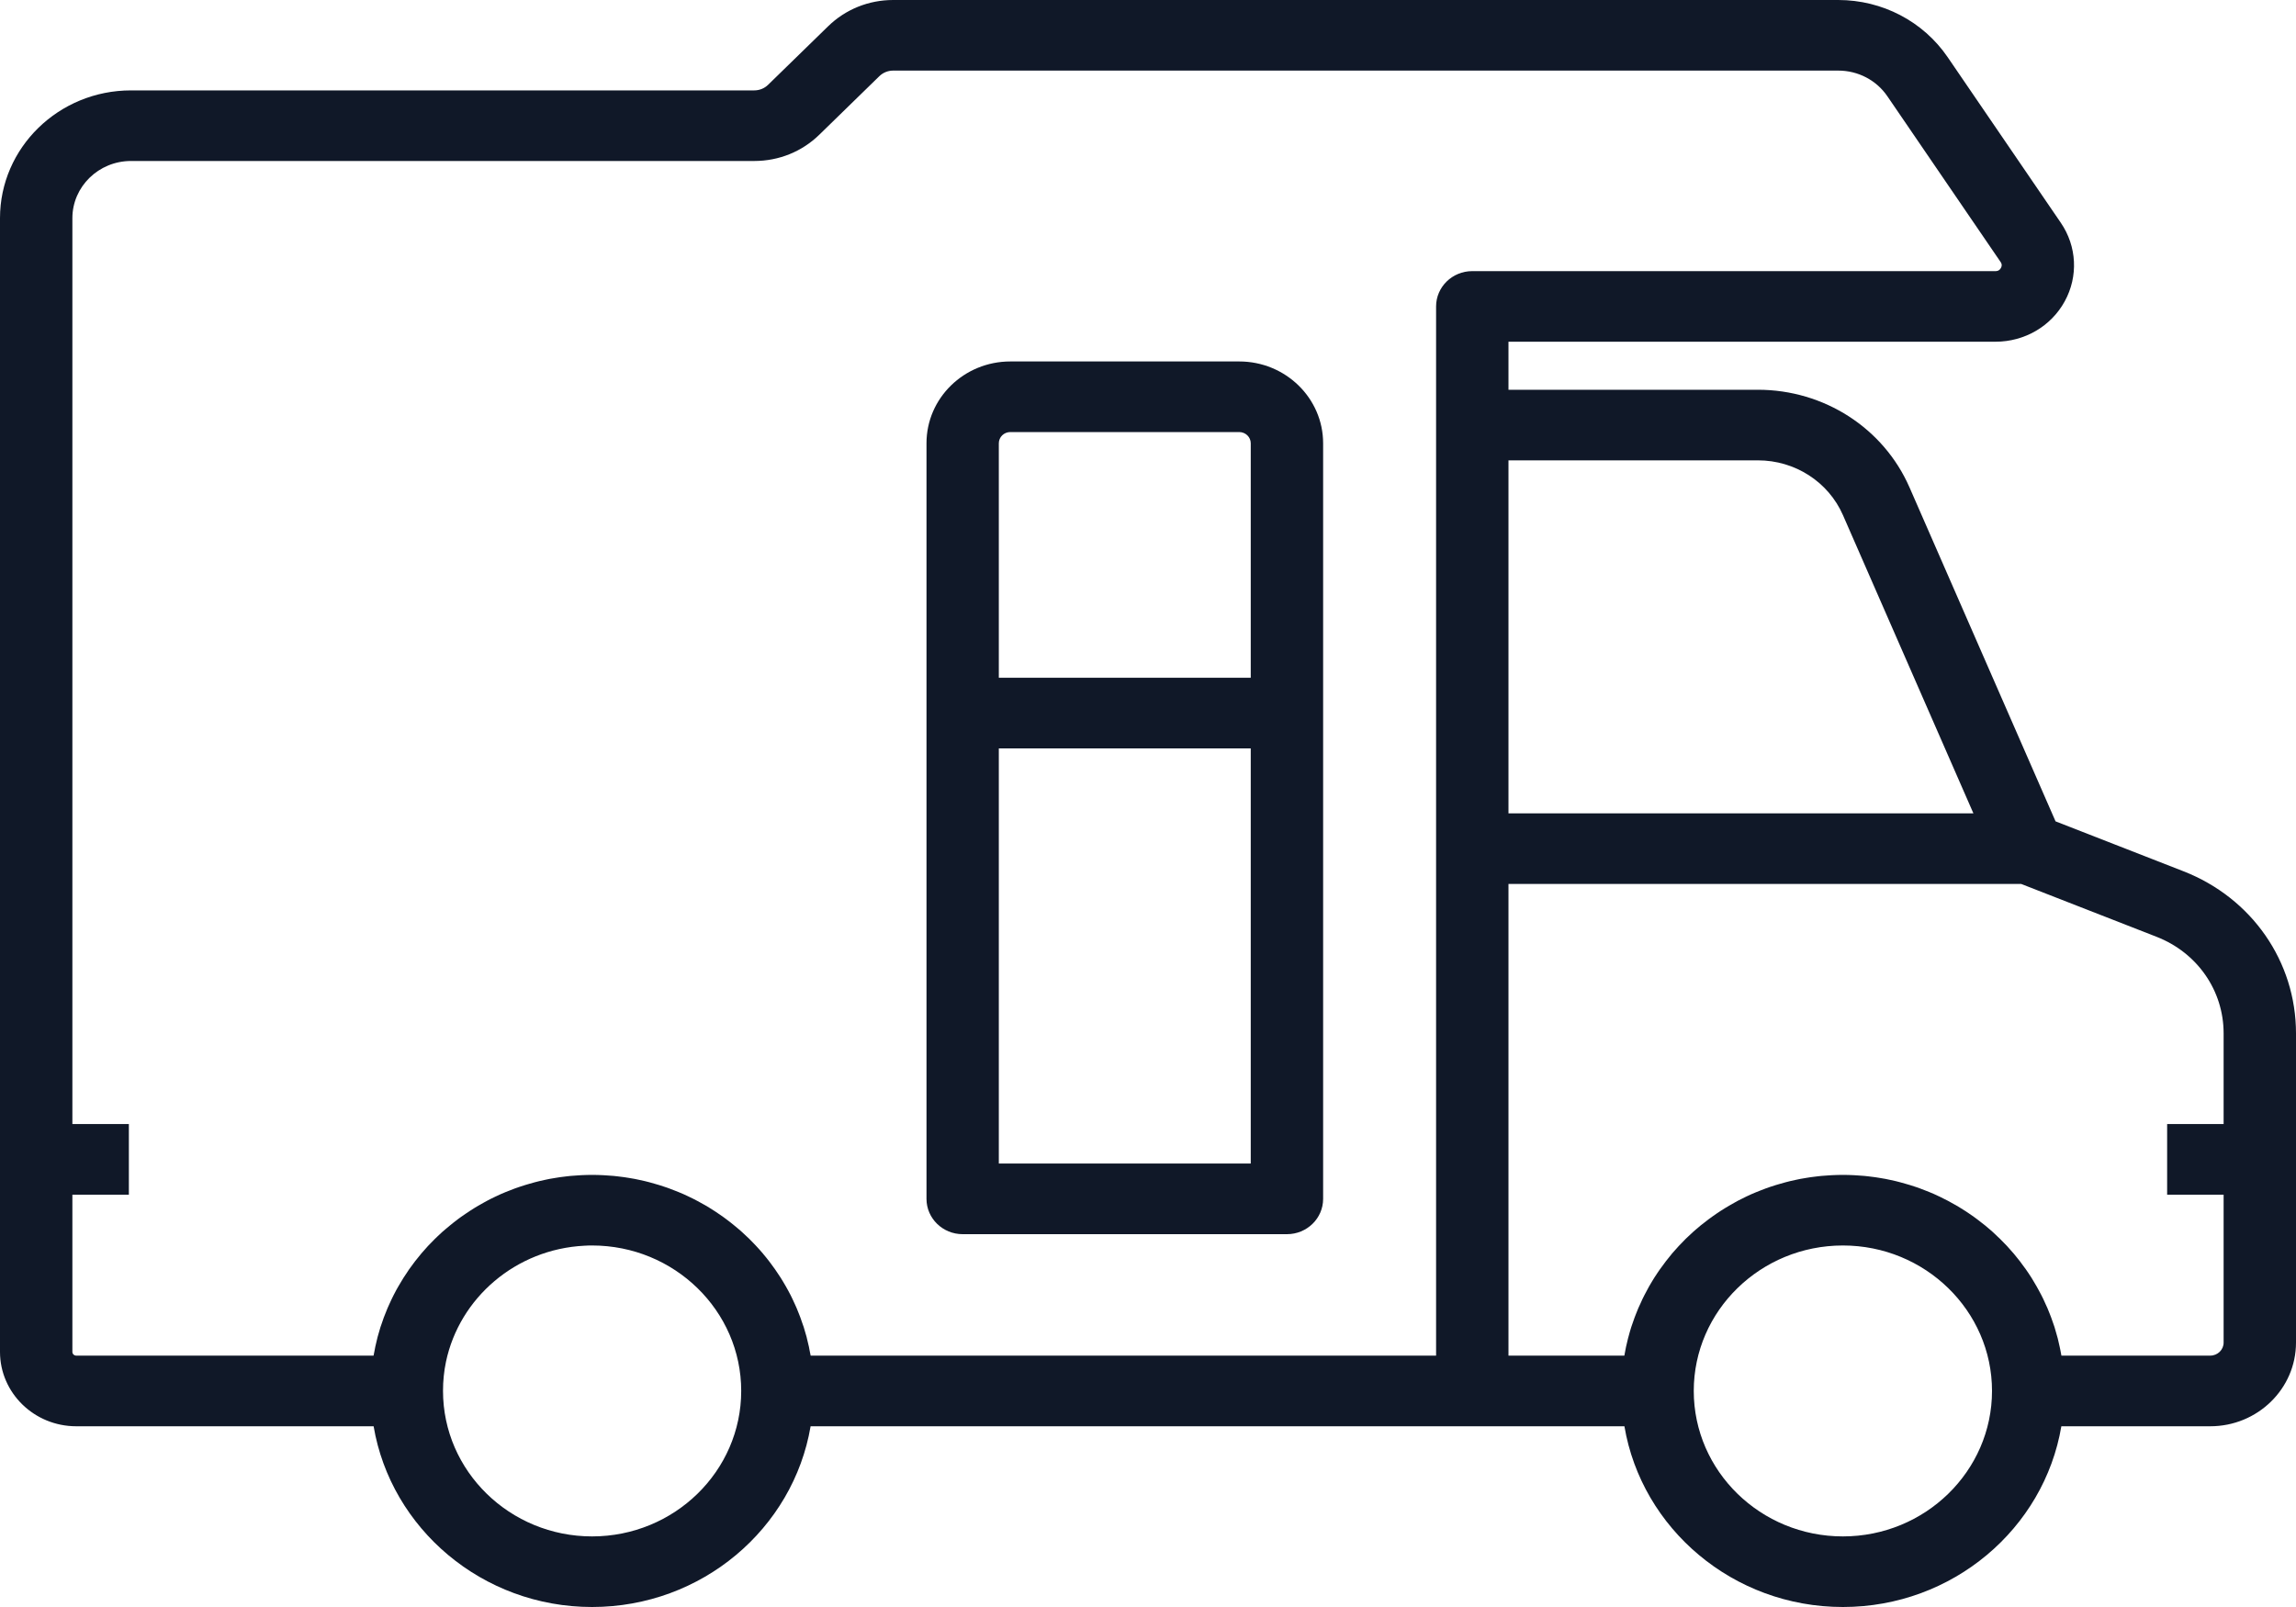
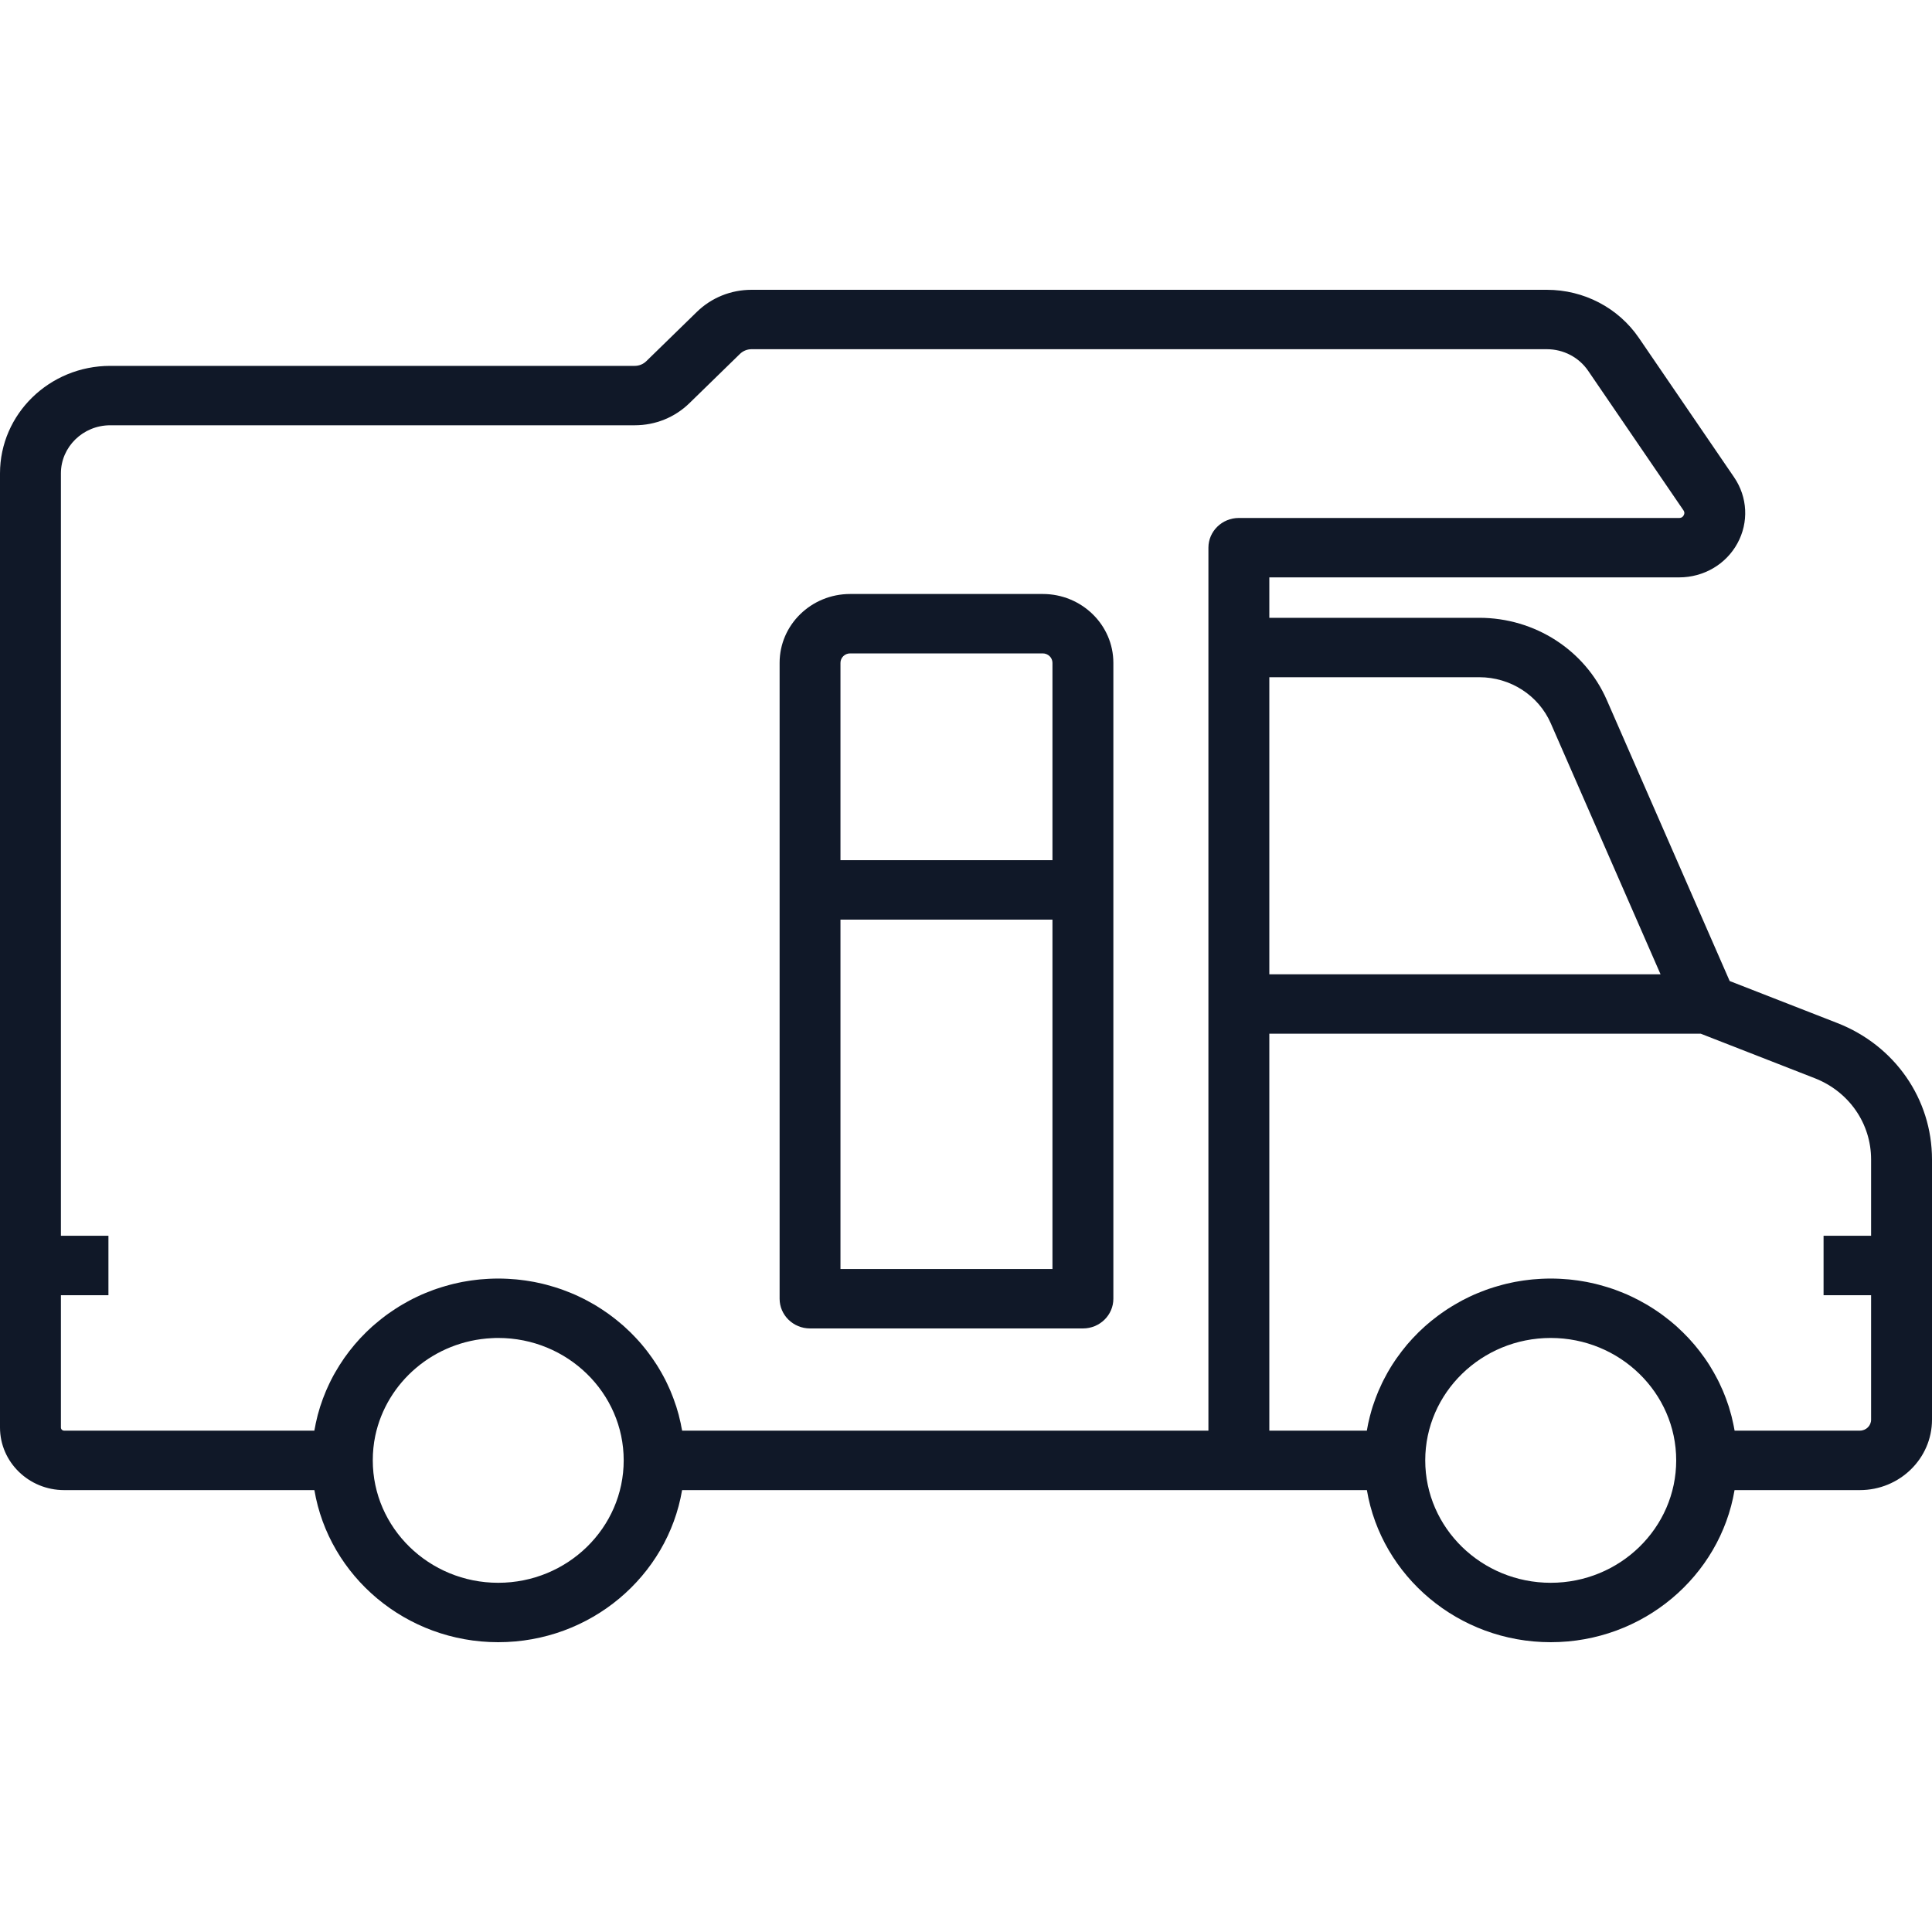
- <svg xmlns="http://www.w3.org/2000/svg" width="40" height="28" viewBox="0 0 40 28" fill="none">
+ <svg xmlns="http://www.w3.org/2000/svg" width="24" height="24" viewBox="0 0 40 28" fill="none">
  <path d="M2.282 1.575H13.14C13.232 1.575 13.318 1.54 13.383 1.476L14.426 0.459C14.729 0.163 15.132 0 15.561 0H32.026C32.792 0 33.504 0.372 33.93 0.994L35.903 3.882C36.183 4.292 36.209 4.816 35.971 5.25C35.733 5.685 35.271 5.954 34.766 5.954H26.28V6.791H30.626C31.778 6.791 32.815 7.459 33.267 8.493L35.811 14.311L38.04 15.181C39.231 15.646 40 16.754 40 18.005V23.393C40 24.197 39.33 24.851 38.506 24.851H35.912C35.611 26.634 34.019 28 32.106 28C30.193 28 28.601 26.634 28.3 24.851H14.122C13.82 26.634 12.228 28 10.315 28C8.403 28 6.811 26.634 6.509 24.851H1.328C0.596 24.851 0 24.27 0 23.555V3.801C0 2.573 1.023 1.575 2.282 1.575ZM32.106 26.77C33.538 26.77 34.704 25.633 34.704 24.235C34.704 22.838 33.538 21.701 32.106 21.701C30.673 21.701 29.508 22.838 29.508 24.235C29.508 25.633 30.673 26.77 32.106 26.77ZM26.28 23.62H28.299C28.304 23.589 28.31 23.559 28.316 23.529C28.32 23.508 28.324 23.488 28.328 23.467C28.338 23.419 28.35 23.371 28.362 23.323C28.365 23.313 28.367 23.303 28.37 23.294C28.385 23.236 28.401 23.18 28.419 23.123C28.424 23.107 28.43 23.091 28.436 23.074C28.449 23.035 28.462 22.995 28.477 22.957C28.485 22.936 28.493 22.915 28.501 22.895C28.515 22.861 28.528 22.827 28.542 22.793C28.551 22.771 28.561 22.749 28.572 22.728C28.586 22.696 28.6 22.665 28.615 22.633C28.626 22.611 28.637 22.59 28.648 22.567C28.663 22.537 28.679 22.507 28.696 22.477C28.707 22.456 28.719 22.434 28.731 22.412C28.748 22.383 28.766 22.353 28.783 22.324C28.796 22.303 28.809 22.283 28.821 22.262C28.84 22.233 28.86 22.204 28.879 22.174C28.892 22.155 28.905 22.136 28.918 22.117C28.94 22.086 28.962 22.055 28.986 22.025C28.997 22.009 29.009 21.992 29.021 21.977C29.052 21.936 29.084 21.898 29.116 21.859C29.121 21.853 29.125 21.847 29.13 21.841C29.168 21.797 29.207 21.753 29.246 21.711C29.258 21.698 29.271 21.686 29.283 21.673C29.311 21.644 29.339 21.615 29.367 21.586C29.384 21.57 29.4 21.555 29.416 21.54C29.442 21.515 29.468 21.491 29.495 21.466C29.513 21.451 29.531 21.435 29.549 21.419C29.575 21.397 29.602 21.375 29.628 21.352L29.686 21.307C29.712 21.285 29.74 21.265 29.767 21.244C29.787 21.229 29.807 21.215 29.827 21.2C29.855 21.18 29.883 21.161 29.912 21.141C29.932 21.128 29.952 21.114 29.972 21.101C30.002 21.081 30.033 21.062 30.063 21.044C30.083 21.032 30.102 21.02 30.123 21.008C30.156 20.988 30.19 20.97 30.224 20.951C30.242 20.941 30.259 20.931 30.276 20.922C30.325 20.896 30.374 20.872 30.424 20.848C30.428 20.846 30.431 20.845 30.435 20.843C30.489 20.817 30.543 20.793 30.598 20.771C30.615 20.763 30.634 20.757 30.651 20.75C30.689 20.735 30.726 20.72 30.765 20.706C30.786 20.698 30.809 20.691 30.83 20.683C30.865 20.671 30.9 20.66 30.935 20.649C30.959 20.641 30.983 20.634 31.007 20.628C31.041 20.618 31.075 20.608 31.11 20.599C31.134 20.593 31.159 20.586 31.184 20.58C31.219 20.572 31.253 20.564 31.288 20.557C31.313 20.552 31.338 20.546 31.364 20.541C31.399 20.535 31.435 20.529 31.47 20.523C31.496 20.519 31.52 20.515 31.546 20.511C31.583 20.506 31.62 20.502 31.658 20.497C31.682 20.495 31.706 20.491 31.73 20.489C31.771 20.485 31.813 20.482 31.855 20.48C31.876 20.478 31.896 20.476 31.917 20.476C31.98 20.473 32.042 20.471 32.106 20.471C32.169 20.471 32.232 20.473 32.295 20.476C32.316 20.476 32.336 20.478 32.357 20.48C32.398 20.482 32.44 20.485 32.482 20.489C32.506 20.491 32.53 20.495 32.554 20.497C32.592 20.502 32.629 20.506 32.666 20.511C32.692 20.515 32.716 20.519 32.742 20.523C32.777 20.529 32.813 20.535 32.848 20.541C32.874 20.546 32.899 20.552 32.924 20.557C32.959 20.564 32.993 20.572 33.028 20.58C33.053 20.586 33.077 20.593 33.102 20.599C33.136 20.608 33.171 20.618 33.205 20.628C33.229 20.634 33.253 20.641 33.277 20.649C33.312 20.66 33.347 20.671 33.382 20.683C33.403 20.691 33.425 20.698 33.447 20.706C33.486 20.72 33.523 20.735 33.561 20.75C33.578 20.757 33.596 20.763 33.614 20.771C33.669 20.793 33.723 20.817 33.776 20.843C33.781 20.845 33.784 20.846 33.788 20.848C33.838 20.872 33.886 20.896 33.935 20.922C33.953 20.931 33.97 20.941 33.987 20.951C34.022 20.97 34.056 20.988 34.089 21.008C34.109 21.02 34.129 21.032 34.149 21.044C34.179 21.062 34.21 21.081 34.24 21.101C34.26 21.114 34.28 21.128 34.3 21.141C34.329 21.161 34.357 21.18 34.385 21.2C34.405 21.215 34.425 21.229 34.445 21.244C34.472 21.265 34.499 21.285 34.526 21.307L34.584 21.352C34.61 21.375 34.637 21.397 34.663 21.419C34.681 21.435 34.699 21.451 34.717 21.466C34.743 21.491 34.77 21.515 34.795 21.54C34.812 21.555 34.828 21.57 34.844 21.586C34.873 21.615 34.901 21.644 34.929 21.673C34.941 21.686 34.954 21.698 34.966 21.711C35.005 21.753 35.044 21.797 35.081 21.841C35.087 21.847 35.091 21.853 35.096 21.859C35.128 21.898 35.16 21.936 35.191 21.977C35.203 21.992 35.215 22.009 35.226 22.025C35.249 22.055 35.272 22.086 35.294 22.117C35.307 22.136 35.319 22.155 35.333 22.174C35.352 22.204 35.371 22.233 35.391 22.262C35.403 22.283 35.416 22.303 35.428 22.324C35.446 22.353 35.464 22.383 35.48 22.412C35.493 22.434 35.505 22.456 35.516 22.477C35.532 22.507 35.549 22.537 35.564 22.567C35.575 22.59 35.586 22.611 35.597 22.633C35.612 22.665 35.626 22.696 35.64 22.728C35.65 22.749 35.66 22.771 35.67 22.793C35.684 22.827 35.697 22.861 35.711 22.895C35.719 22.915 35.727 22.936 35.735 22.957C35.749 22.995 35.763 23.035 35.776 23.074C35.782 23.091 35.788 23.107 35.793 23.123C35.81 23.18 35.827 23.236 35.842 23.294C35.845 23.303 35.847 23.313 35.85 23.323C35.862 23.371 35.873 23.419 35.883 23.467C35.888 23.488 35.892 23.508 35.896 23.529C35.902 23.559 35.908 23.589 35.913 23.62H38.506C38.635 23.62 38.739 23.518 38.739 23.393V20.816H37.755V19.585H38.739V18.005C38.739 17.26 38.281 16.6 37.572 16.323L35.213 15.402H26.28V23.62ZM26.28 14.172H34.38L32.107 8.975C31.853 8.396 31.272 8.021 30.626 8.021H26.28V14.172ZM10.315 26.77C11.748 26.77 12.913 25.633 12.913 24.235C12.913 22.838 11.748 21.701 10.315 21.701C10.27 21.701 10.226 21.702 10.182 21.705C8.988 21.764 8.005 22.613 7.77 23.725C7.762 23.767 7.754 23.808 7.747 23.85C7.734 23.934 7.726 24.019 7.721 24.105C7.719 24.148 7.718 24.192 7.718 24.235C7.718 25.633 8.883 26.77 10.315 26.77ZM1.261 19.585H2.245V20.816H1.261V23.555C1.261 23.591 1.291 23.62 1.328 23.62H6.508C6.513 23.59 6.52 23.56 6.526 23.53C6.53 23.509 6.533 23.488 6.538 23.466C6.548 23.419 6.559 23.372 6.571 23.326C6.574 23.315 6.576 23.304 6.579 23.293C6.594 23.236 6.611 23.18 6.628 23.124C6.634 23.107 6.64 23.089 6.646 23.073C6.659 23.034 6.672 22.995 6.686 22.957C6.694 22.935 6.703 22.915 6.711 22.894C6.724 22.86 6.737 22.827 6.751 22.794C6.761 22.771 6.771 22.749 6.781 22.727C6.795 22.696 6.809 22.665 6.824 22.634C6.835 22.611 6.846 22.589 6.857 22.567C6.873 22.537 6.888 22.507 6.904 22.477C6.917 22.456 6.929 22.434 6.941 22.412C6.958 22.383 6.975 22.354 6.993 22.325C7.005 22.304 7.018 22.283 7.031 22.262C7.05 22.233 7.069 22.204 7.089 22.175C7.101 22.155 7.114 22.136 7.127 22.117C7.149 22.086 7.172 22.056 7.194 22.026C7.206 22.009 7.218 21.992 7.231 21.976C7.261 21.937 7.292 21.899 7.324 21.861C7.329 21.854 7.334 21.847 7.34 21.841C7.378 21.797 7.416 21.753 7.455 21.711C7.468 21.698 7.48 21.685 7.493 21.672C7.521 21.643 7.549 21.614 7.577 21.586C7.593 21.57 7.61 21.555 7.626 21.539C7.652 21.515 7.678 21.491 7.704 21.466C7.722 21.451 7.741 21.435 7.759 21.419C7.785 21.397 7.811 21.375 7.838 21.353C7.857 21.337 7.876 21.321 7.896 21.306C7.922 21.285 7.949 21.265 7.976 21.244C7.996 21.229 8.016 21.215 8.036 21.2C8.064 21.18 8.092 21.161 8.121 21.142C8.141 21.128 8.161 21.114 8.182 21.101C8.211 21.081 8.242 21.062 8.272 21.044C8.292 21.032 8.312 21.02 8.332 21.008C8.365 20.988 8.399 20.97 8.433 20.951C8.451 20.941 8.468 20.931 8.486 20.922C8.534 20.896 8.583 20.872 8.632 20.849C8.636 20.847 8.64 20.845 8.645 20.843C8.698 20.817 8.753 20.793 8.807 20.771C8.825 20.763 8.843 20.757 8.861 20.75C8.898 20.735 8.936 20.72 8.974 20.706C8.996 20.698 9.018 20.691 9.04 20.683C9.074 20.671 9.109 20.66 9.145 20.649C9.168 20.641 9.192 20.634 9.216 20.628C9.25 20.618 9.285 20.608 9.319 20.599C9.344 20.593 9.368 20.586 9.394 20.58C9.428 20.572 9.462 20.564 9.497 20.557C9.522 20.552 9.548 20.546 9.573 20.541C9.609 20.535 9.644 20.529 9.68 20.523C9.705 20.519 9.73 20.515 9.755 20.511C9.792 20.506 9.83 20.502 9.867 20.497C9.891 20.495 9.915 20.491 9.939 20.489C9.981 20.485 10.023 20.482 10.065 20.48C10.085 20.478 10.105 20.476 10.126 20.476C10.189 20.473 10.252 20.471 10.315 20.471C10.379 20.471 10.441 20.473 10.504 20.476C10.525 20.476 10.545 20.478 10.566 20.48C10.608 20.482 10.65 20.485 10.691 20.489C10.715 20.491 10.739 20.495 10.763 20.497C10.801 20.502 10.838 20.506 10.875 20.511C10.901 20.515 10.926 20.519 10.951 20.523C10.987 20.529 11.022 20.535 11.057 20.541C11.083 20.546 11.108 20.552 11.133 20.557C11.168 20.564 11.203 20.572 11.237 20.58C11.262 20.586 11.287 20.593 11.312 20.599C11.346 20.608 11.38 20.618 11.414 20.628C11.438 20.634 11.462 20.641 11.486 20.649C11.521 20.66 11.556 20.671 11.59 20.683C11.613 20.691 11.635 20.698 11.656 20.706C11.695 20.72 11.732 20.735 11.77 20.75C11.788 20.757 11.806 20.763 11.823 20.771C11.878 20.793 11.932 20.817 11.986 20.843C11.99 20.845 11.995 20.846 11.998 20.849C12.048 20.872 12.096 20.896 12.144 20.922C12.162 20.931 12.18 20.941 12.197 20.951C12.231 20.97 12.265 20.988 12.299 21.008C12.319 21.02 12.338 21.032 12.359 21.044C12.389 21.062 12.419 21.081 12.449 21.101C12.469 21.114 12.489 21.128 12.51 21.142C12.538 21.161 12.566 21.18 12.594 21.2C12.614 21.215 12.635 21.229 12.654 21.244C12.681 21.265 12.709 21.285 12.735 21.306C12.755 21.321 12.774 21.337 12.793 21.353C12.82 21.375 12.846 21.397 12.872 21.419C12.89 21.435 12.908 21.451 12.926 21.466C12.953 21.491 12.979 21.515 13.005 21.54C13.021 21.555 13.038 21.57 13.054 21.586C13.082 21.614 13.11 21.643 13.138 21.672C13.15 21.685 13.163 21.698 13.175 21.711C13.215 21.753 13.253 21.797 13.291 21.841C13.296 21.847 13.301 21.854 13.306 21.86C13.338 21.898 13.37 21.937 13.4 21.977C13.412 21.992 13.424 22.009 13.436 22.025C13.459 22.055 13.482 22.086 13.503 22.117C13.516 22.136 13.529 22.155 13.542 22.175C13.562 22.204 13.581 22.233 13.6 22.262C13.613 22.283 13.625 22.303 13.638 22.324C13.655 22.353 13.673 22.383 13.69 22.412C13.702 22.434 13.714 22.456 13.726 22.477C13.742 22.507 13.758 22.537 13.774 22.567C13.785 22.59 13.795 22.611 13.806 22.633C13.821 22.665 13.836 22.696 13.85 22.728C13.86 22.749 13.87 22.771 13.879 22.793C13.894 22.827 13.907 22.861 13.92 22.895C13.928 22.915 13.936 22.936 13.944 22.957C13.959 22.996 13.972 23.035 13.985 23.075C13.991 23.091 13.997 23.107 14.002 23.123C14.02 23.18 14.036 23.237 14.052 23.294C14.054 23.302 14.056 23.312 14.058 23.321C14.071 23.369 14.082 23.418 14.093 23.467C14.097 23.487 14.101 23.507 14.104 23.527C14.111 23.558 14.117 23.589 14.123 23.62H25.019V5.339C25.019 5 25.301 4.724 25.649 4.724H34.766C34.781 4.724 34.829 4.724 34.859 4.669C34.889 4.615 34.862 4.576 34.853 4.564L32.881 1.677C32.69 1.397 32.37 1.23 32.026 1.23H15.561C15.469 1.23 15.383 1.265 15.318 1.329L14.275 2.346C13.972 2.642 13.569 2.805 13.14 2.805H2.282C1.719 2.805 1.261 3.252 1.261 3.801V19.585Z" fill="#101828" />
  <path d="M17.601 6.298H21.59C22.395 6.298 23.051 6.937 23.051 7.724V20.889C23.051 21.228 22.769 21.504 22.421 21.504H16.771C16.423 21.504 16.141 21.228 16.141 20.889V7.724C16.14 6.937 16.795 6.298 17.601 6.298ZM17.401 20.273H21.79V13.04H17.401V20.273ZM17.401 11.809H21.79V7.724C21.79 7.616 21.7 7.528 21.589 7.528H17.601C17.49 7.528 17.401 7.616 17.401 7.724L17.401 11.809Z" fill="#101828" />
</svg>
